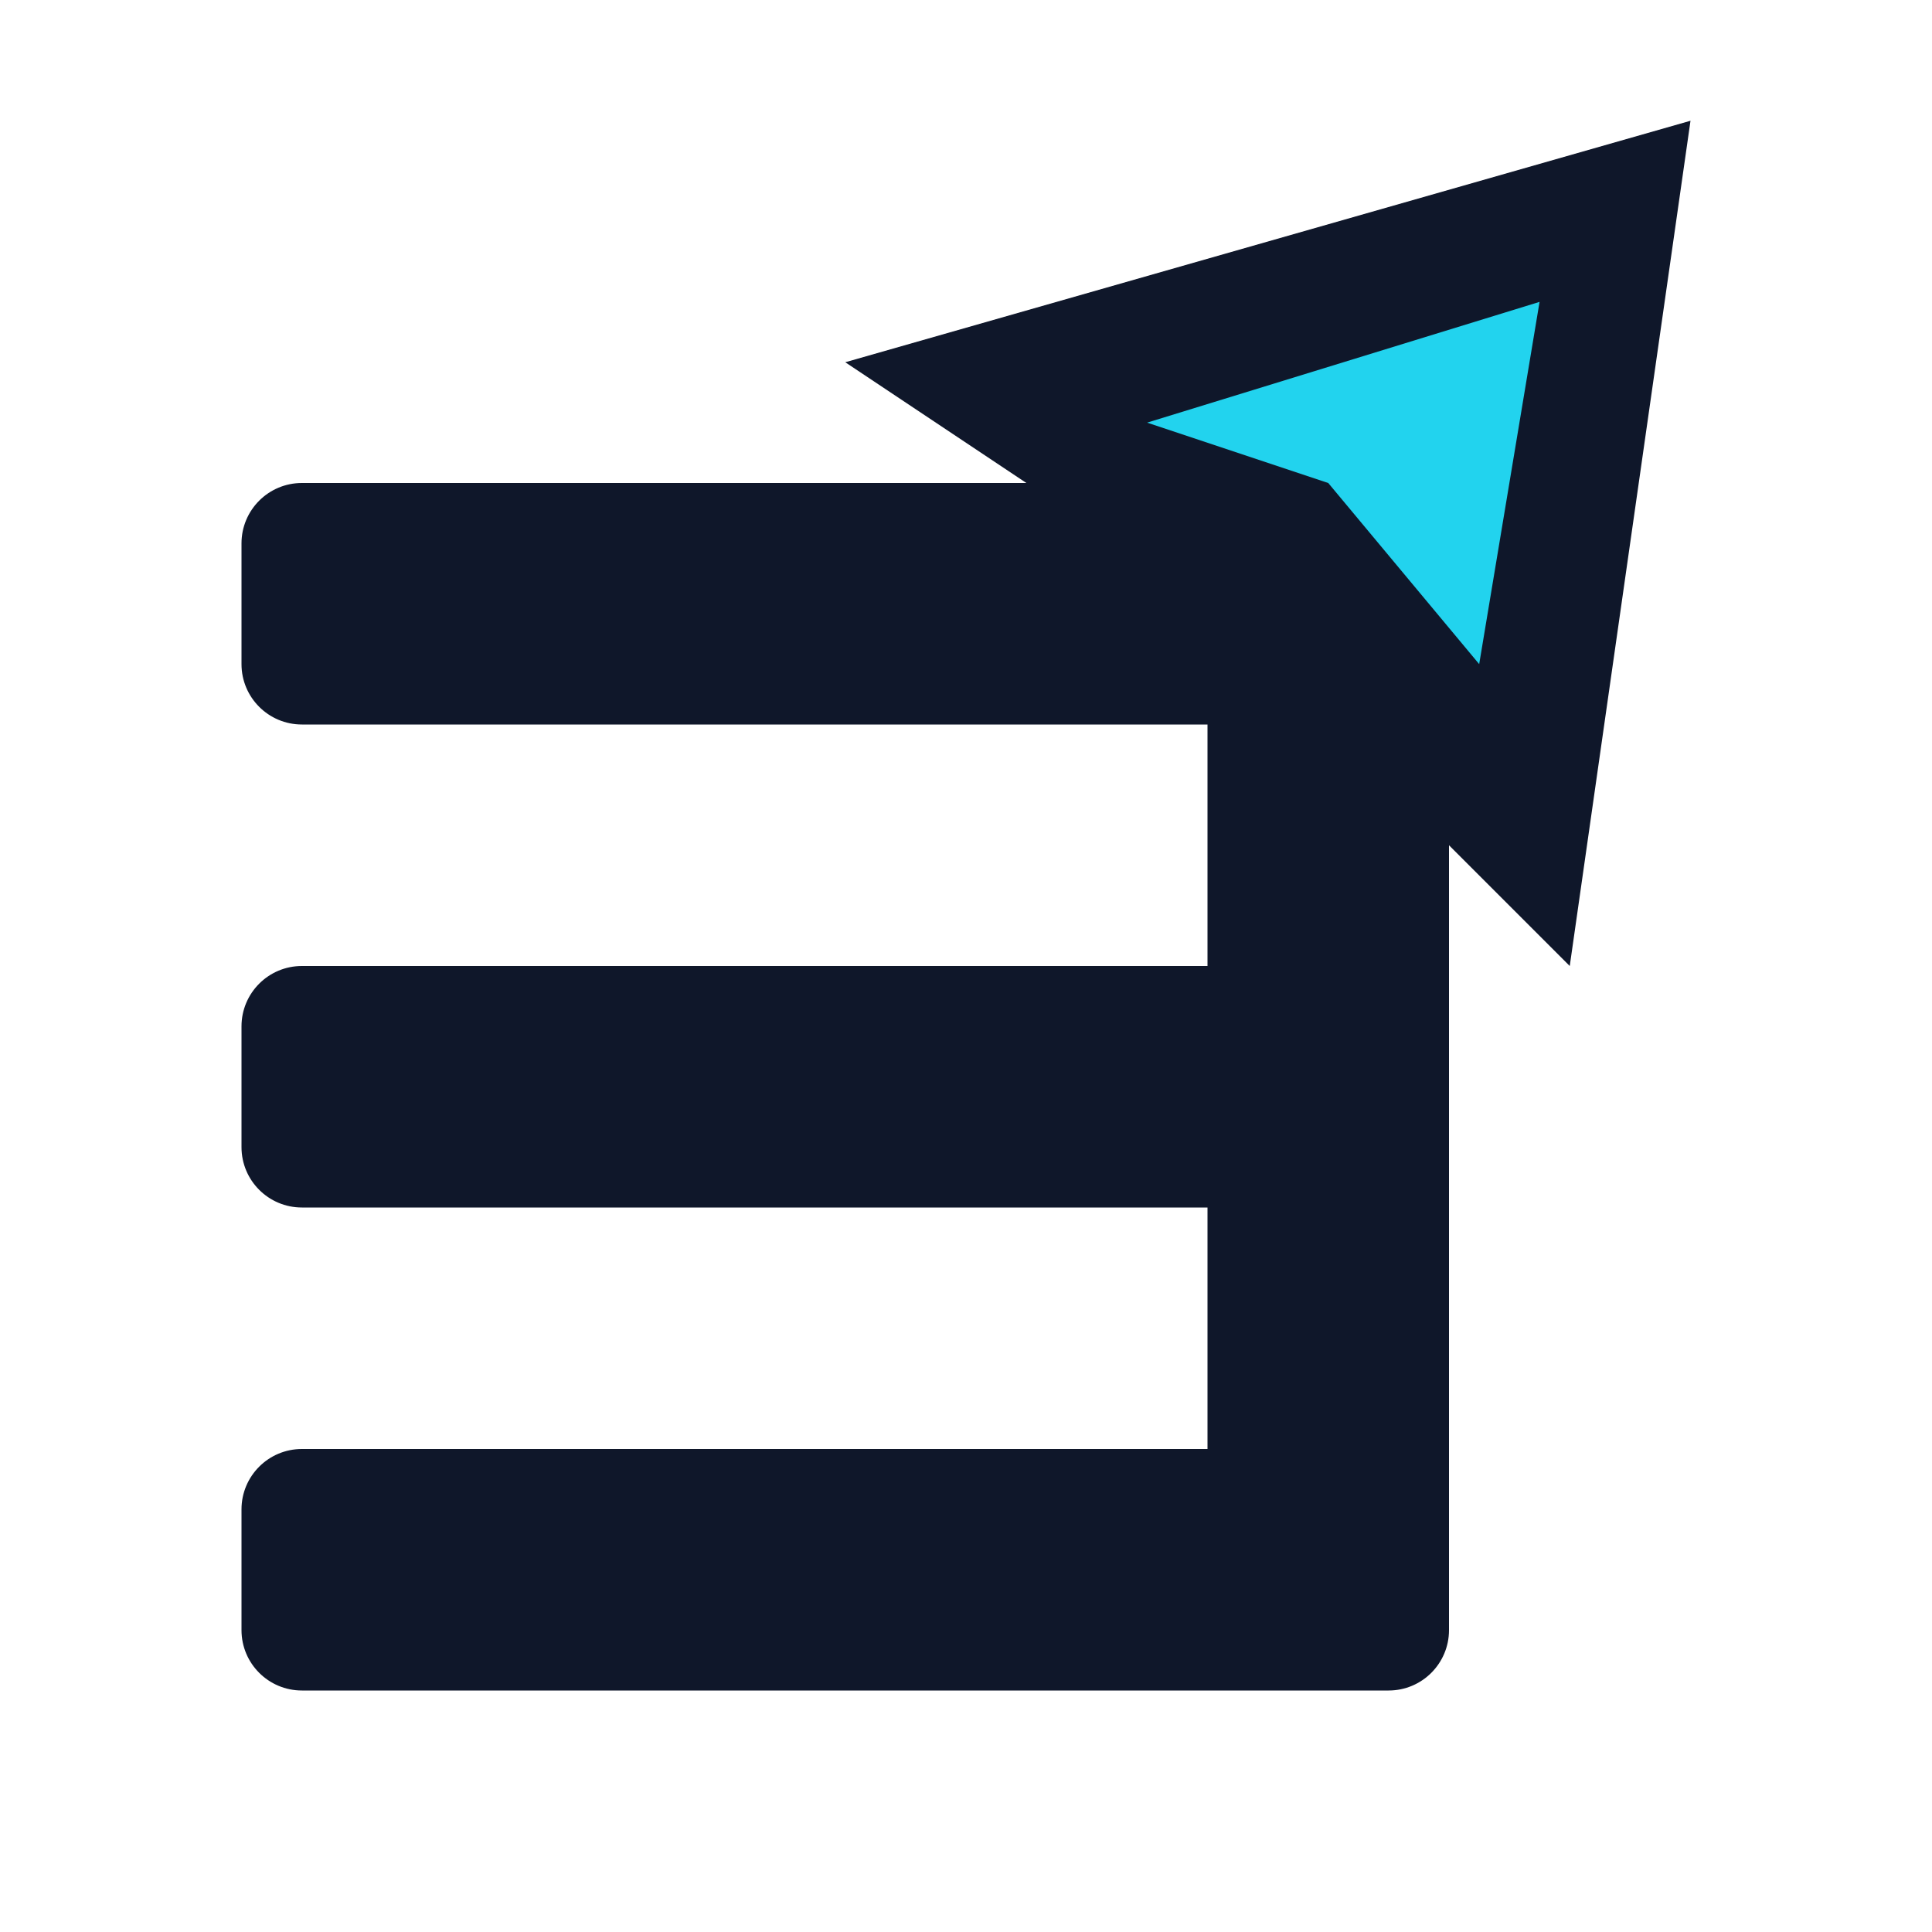
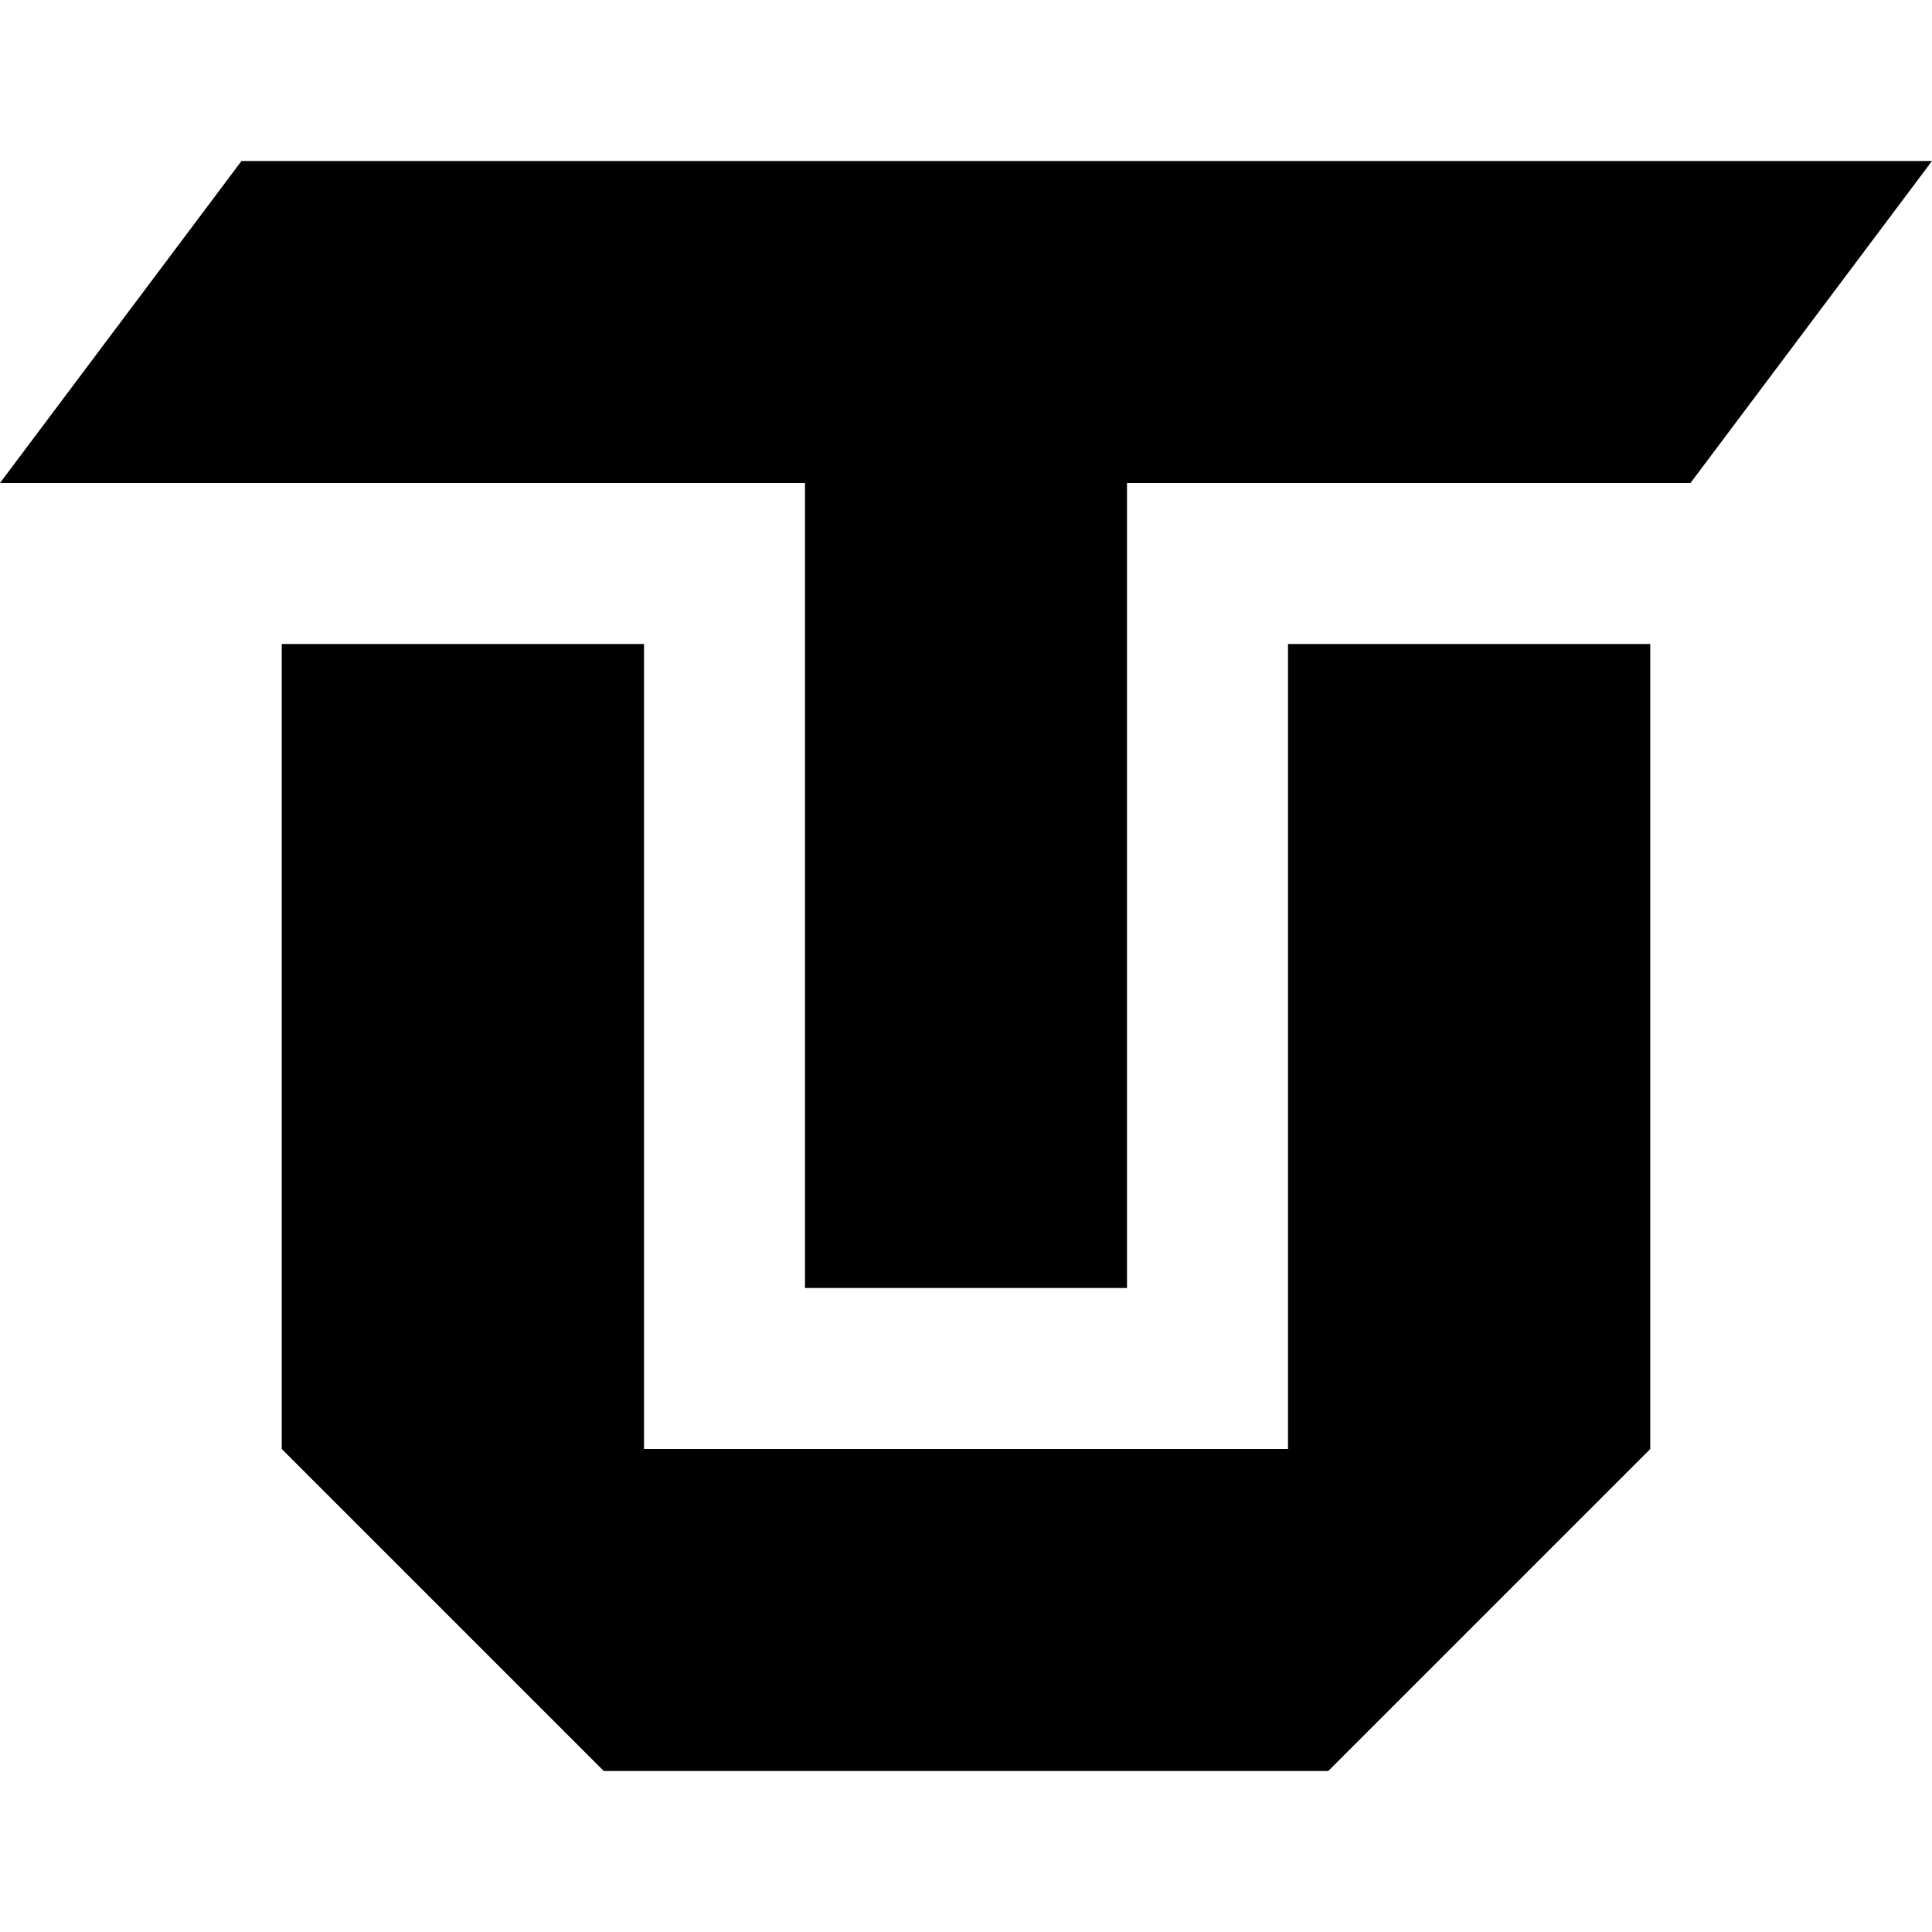
- <svg xmlns="http://www.w3.org/2000/svg" width="64" height="64" viewBox="0 0 64 64" role="img" aria-labelledby="title desc">
-   <g fill="#0F172A">
-     <rect x="8" y="16" width="40" height="8" rx="2" />
-     <rect x="8" y="32" width="40" height="8" rx="2" />
-     <rect x="8" y="48" width="40" height="8" rx="2" />
-     <path d="M40 20H48V52H40Z" />
-     <path d="M56 4 52 32 40 20 28 12Z" />
-   </g>
-   <path fill="#22D3EE" d="m51 10-2 12-5-6-6-2Z" />
+ <svg xmlns="http://www.w3.org/2000/svg" width="96" height="96" viewBox="0 0 96 96" role="img" aria-labelledby="title">
+   <path fill="#000000" transform="translate(0 0) scale(1)" d="M12 8H96L84 24H56V64H40V24H0Z M14 32H32V72H64V32H82V72L66 88H30L14 72Z" />
</svg>
